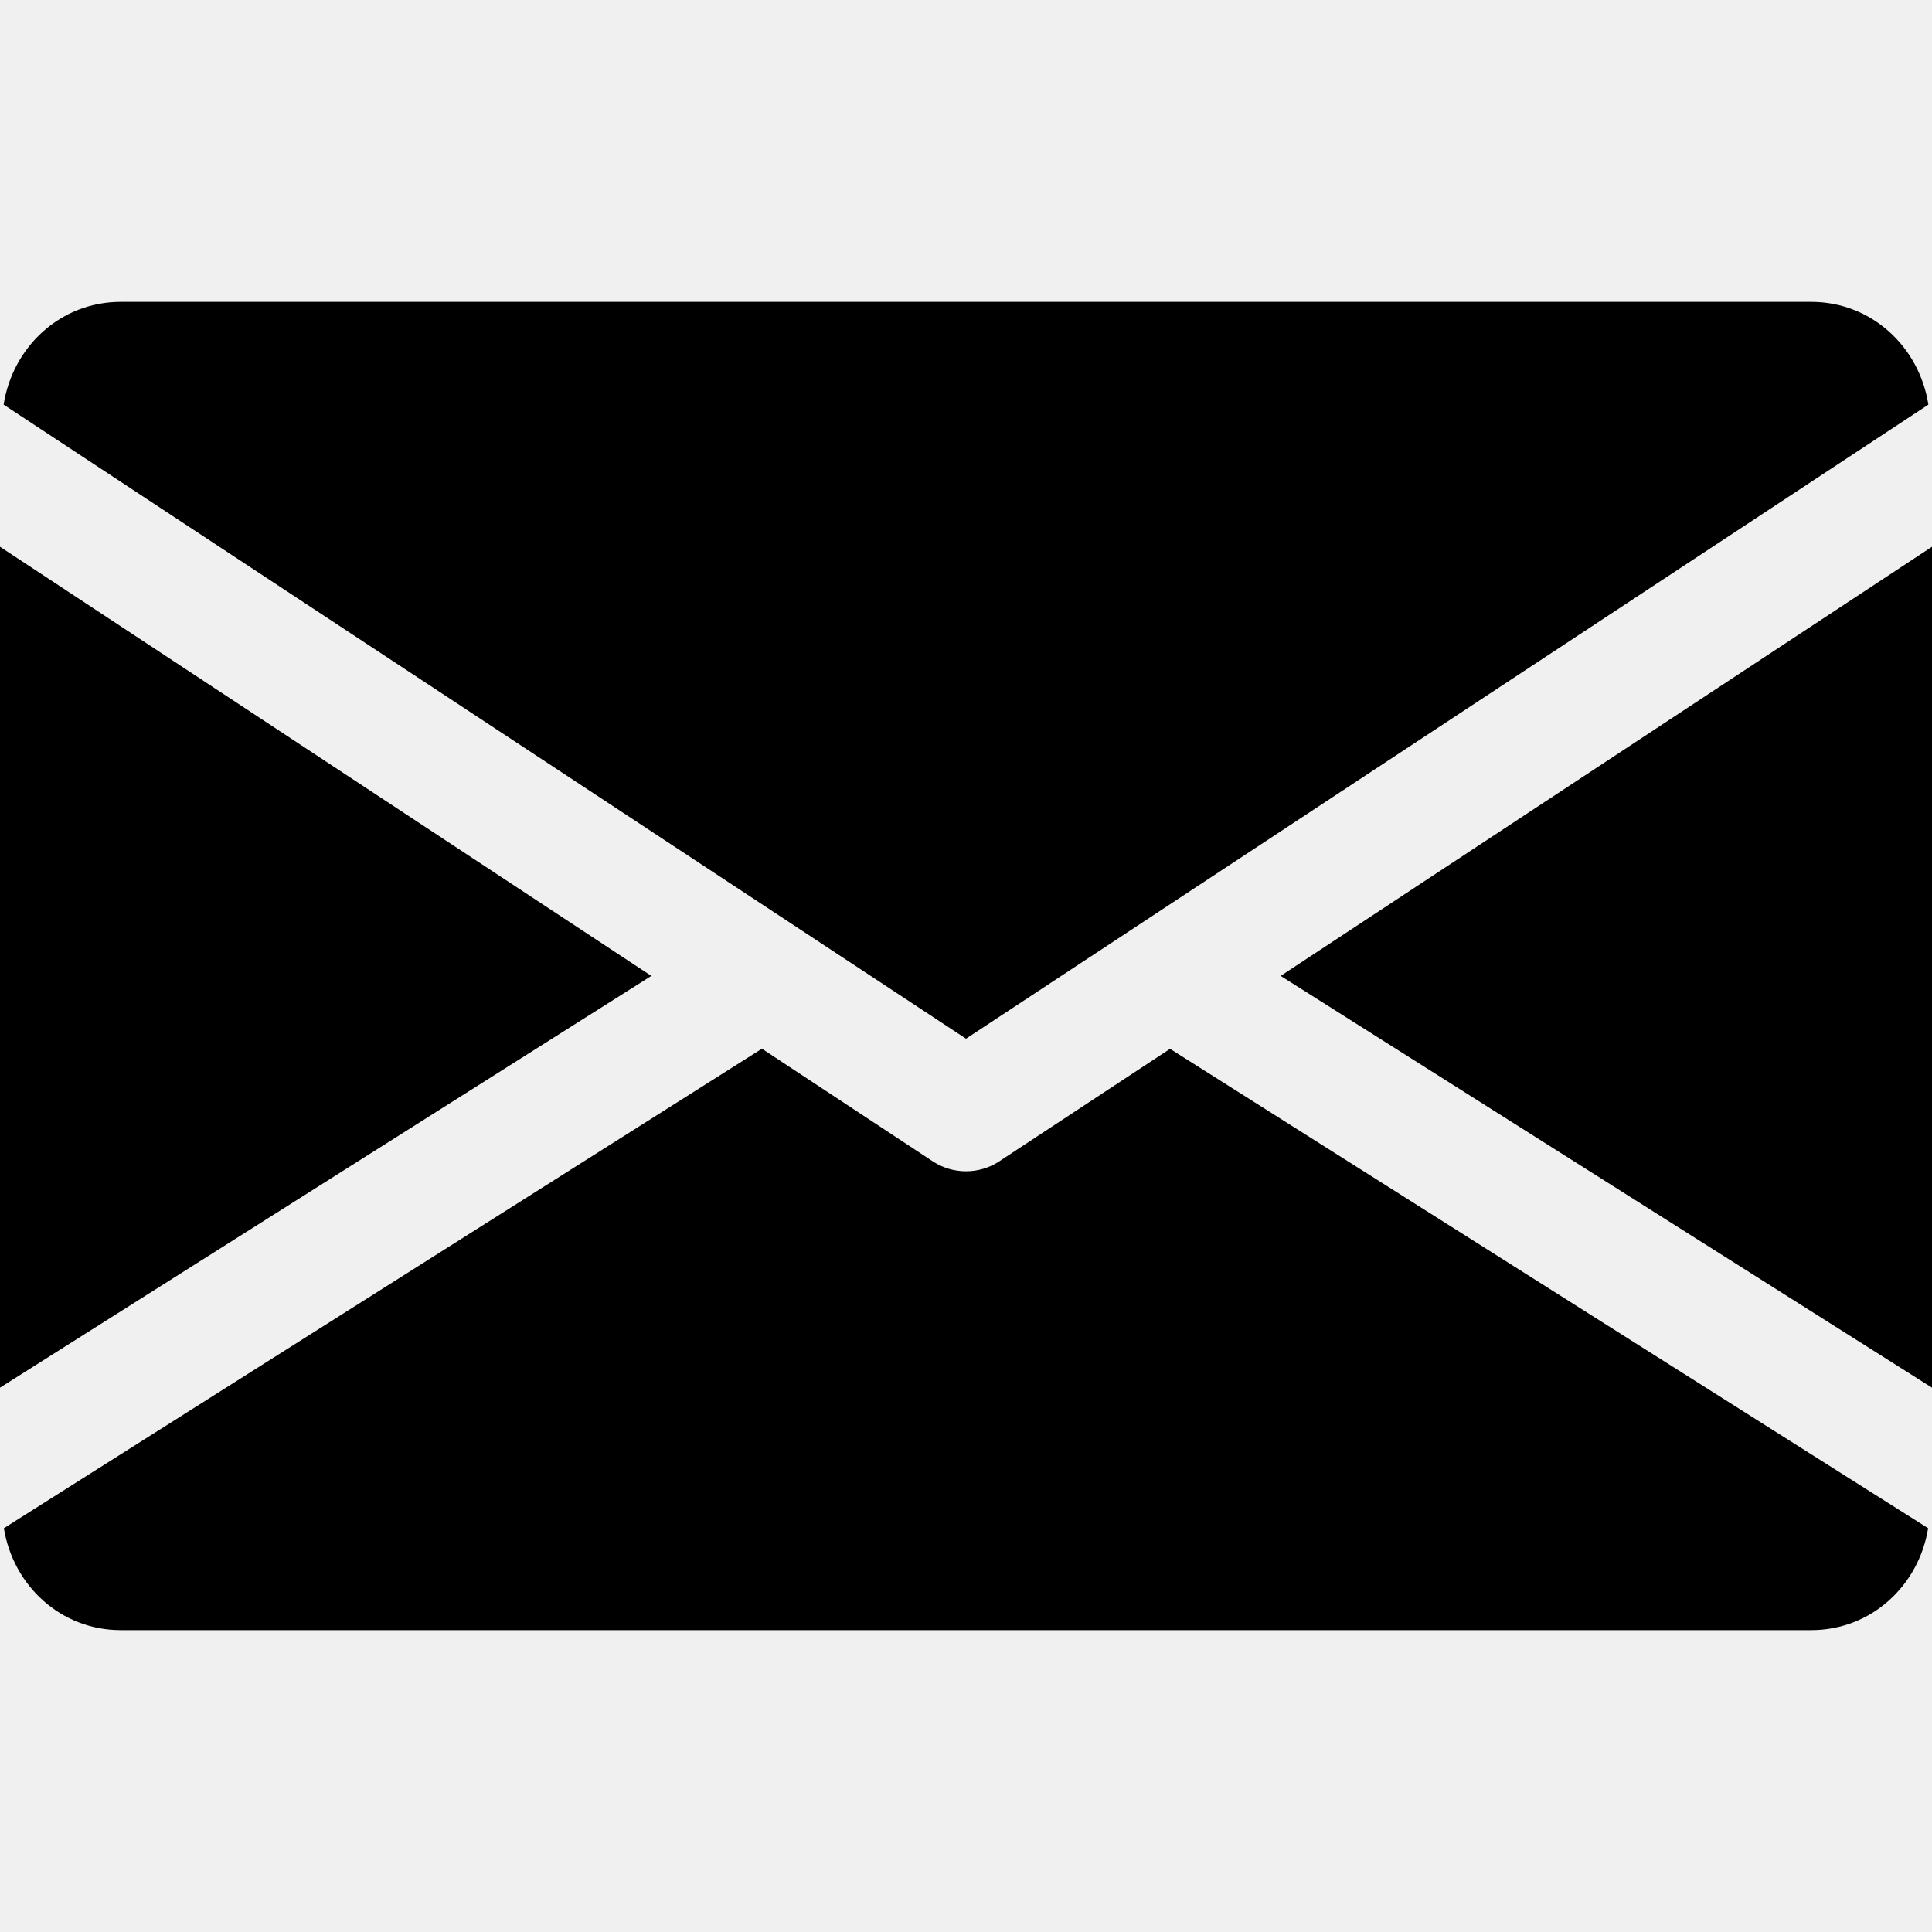
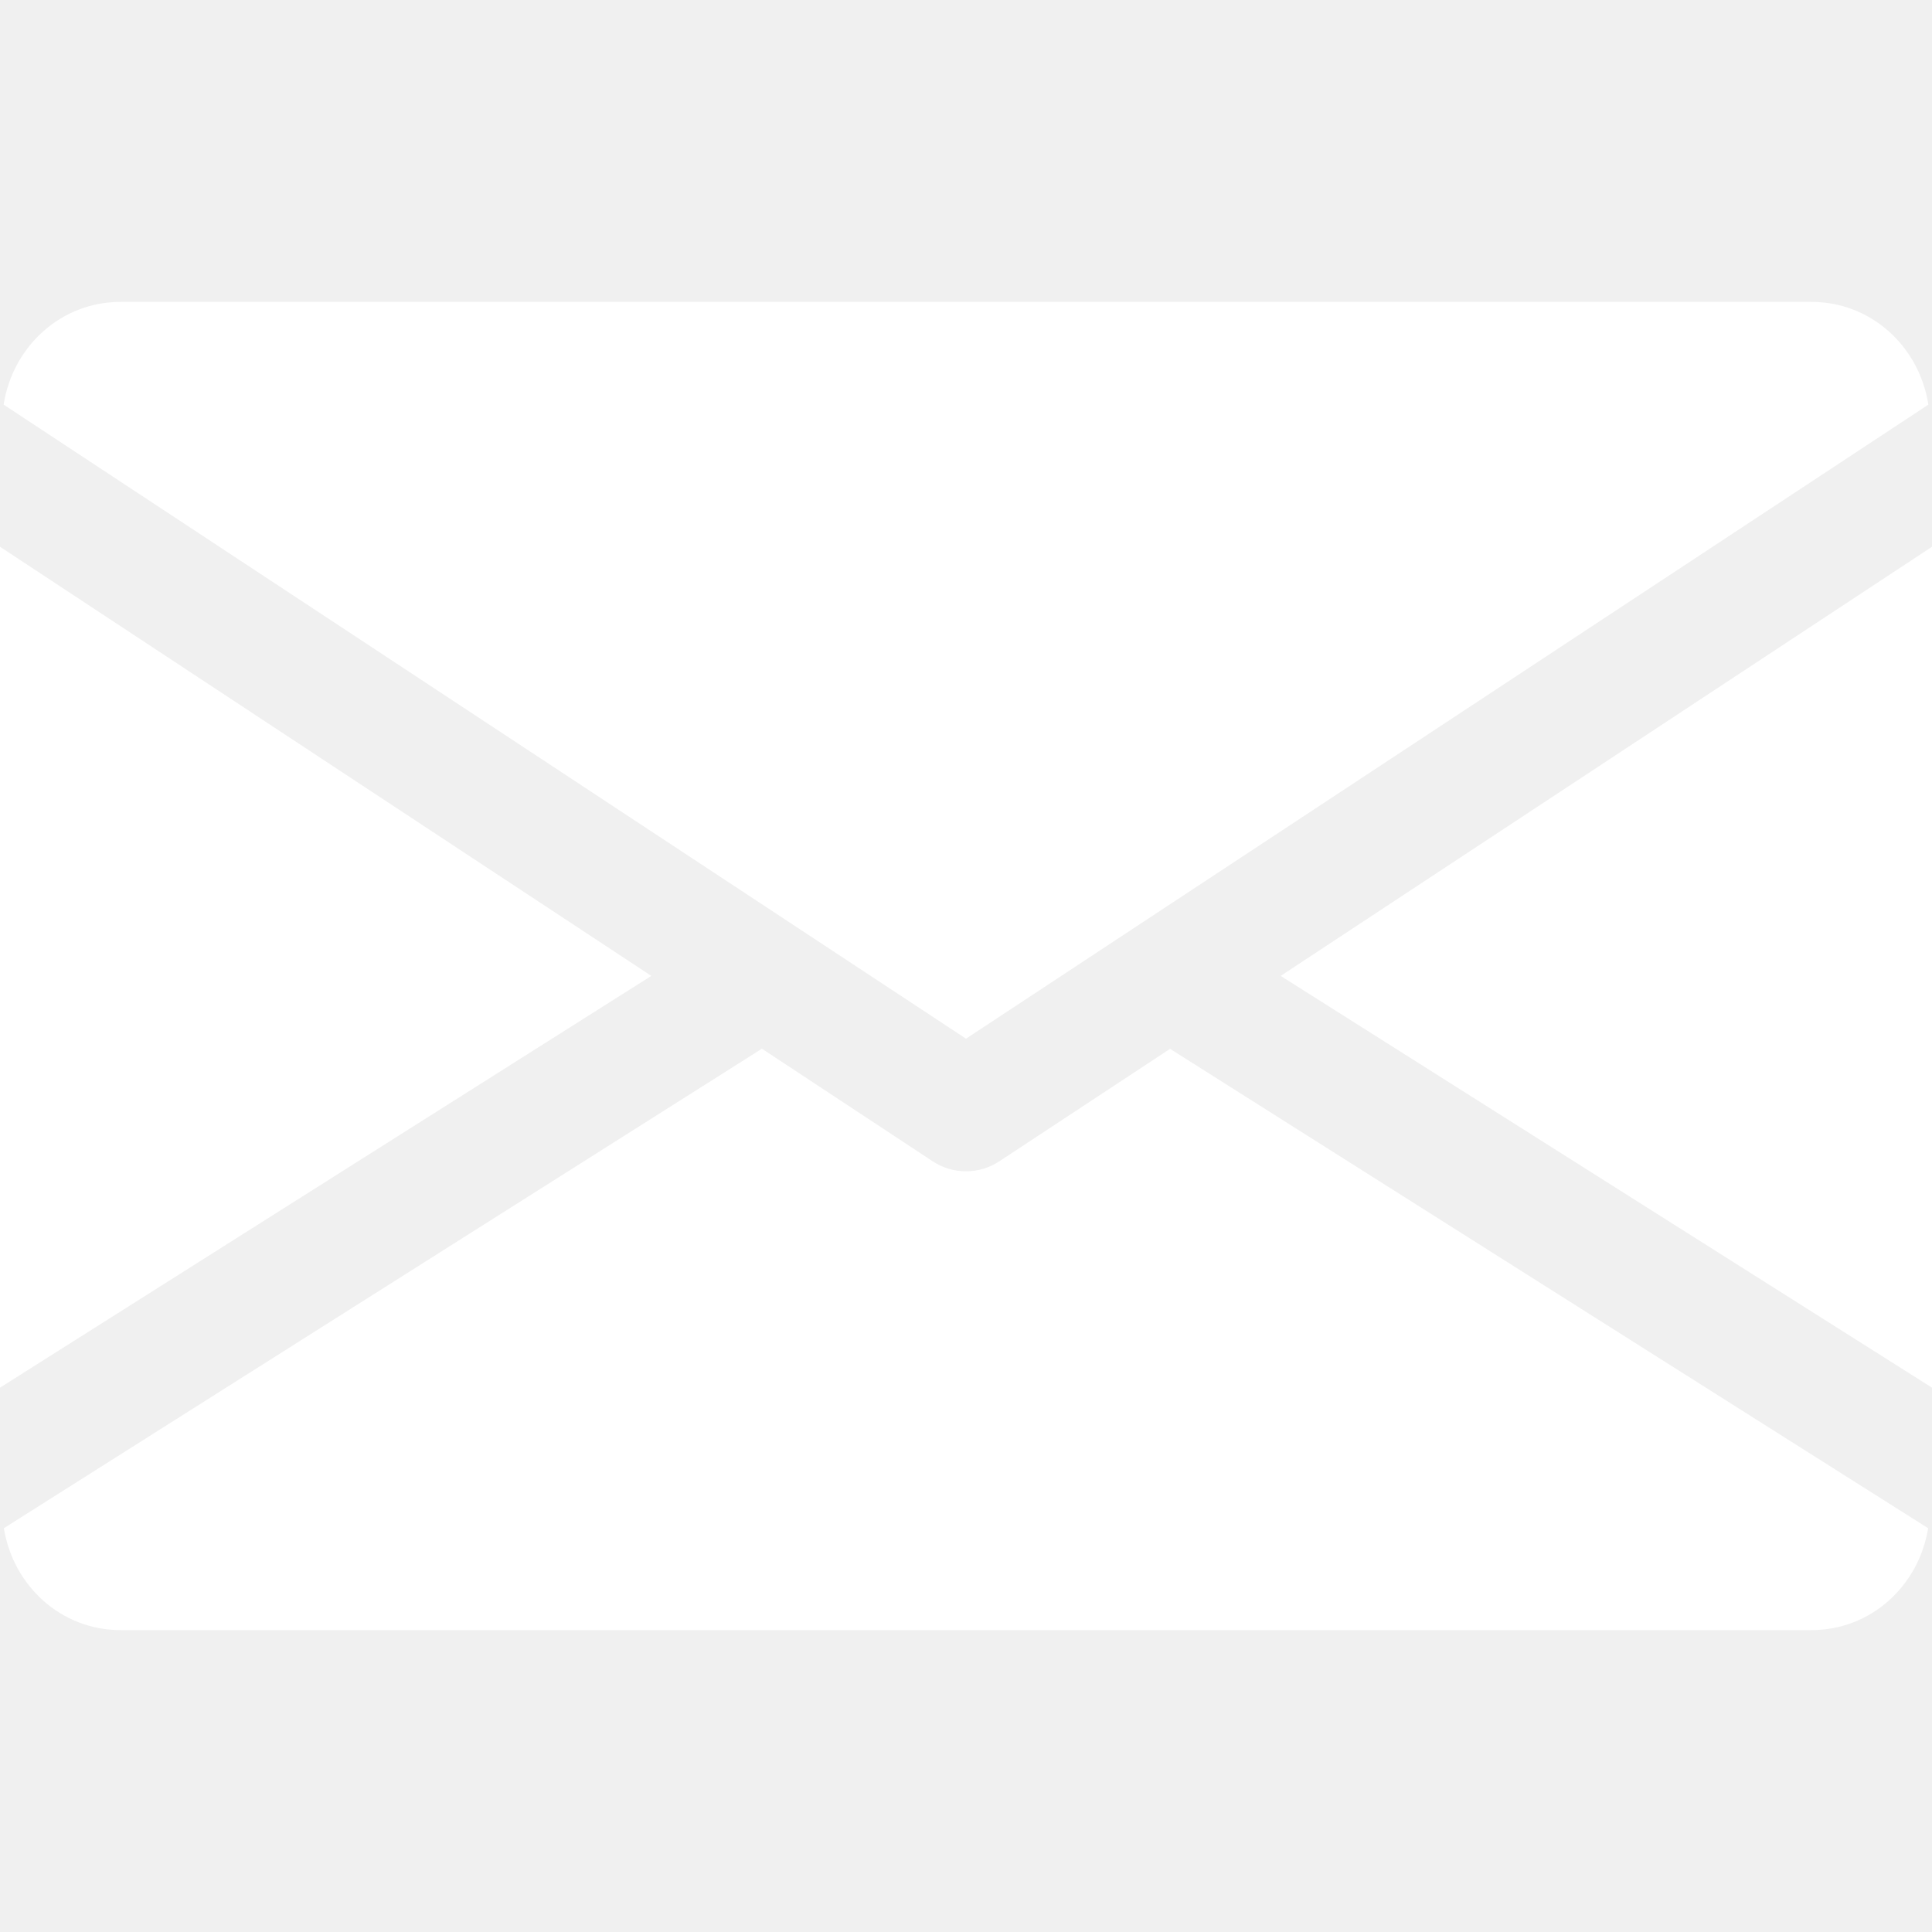
- <svg xmlns="http://www.w3.org/2000/svg" viewBox="0 0 512 512">
+ <svg xmlns="http://www.w3.org/2000/svg" viewBox="0 0 512 512" fill="#ffffff">
  <path d="M339.392 258.624L512 367.744V144.896zM0 144.896v222.848l172.608-109.12zM480 80H32C16.032 80 3.36 91.904.96 107.232L256 275.264l255.04-168.032C508.64 91.904 495.968 80 480 80zM310.08 277.952l-45.28 29.824a15.983 15.983 0 01-8.8 2.624c-3.072 0-6.112-.864-8.8-2.624l-45.28-29.856L1.024 404.992C3.488 420.192 16.096 432 32 432h448c15.904 0 28.512-11.808 30.976-27.008L310.08 277.952z" />
</svg>
